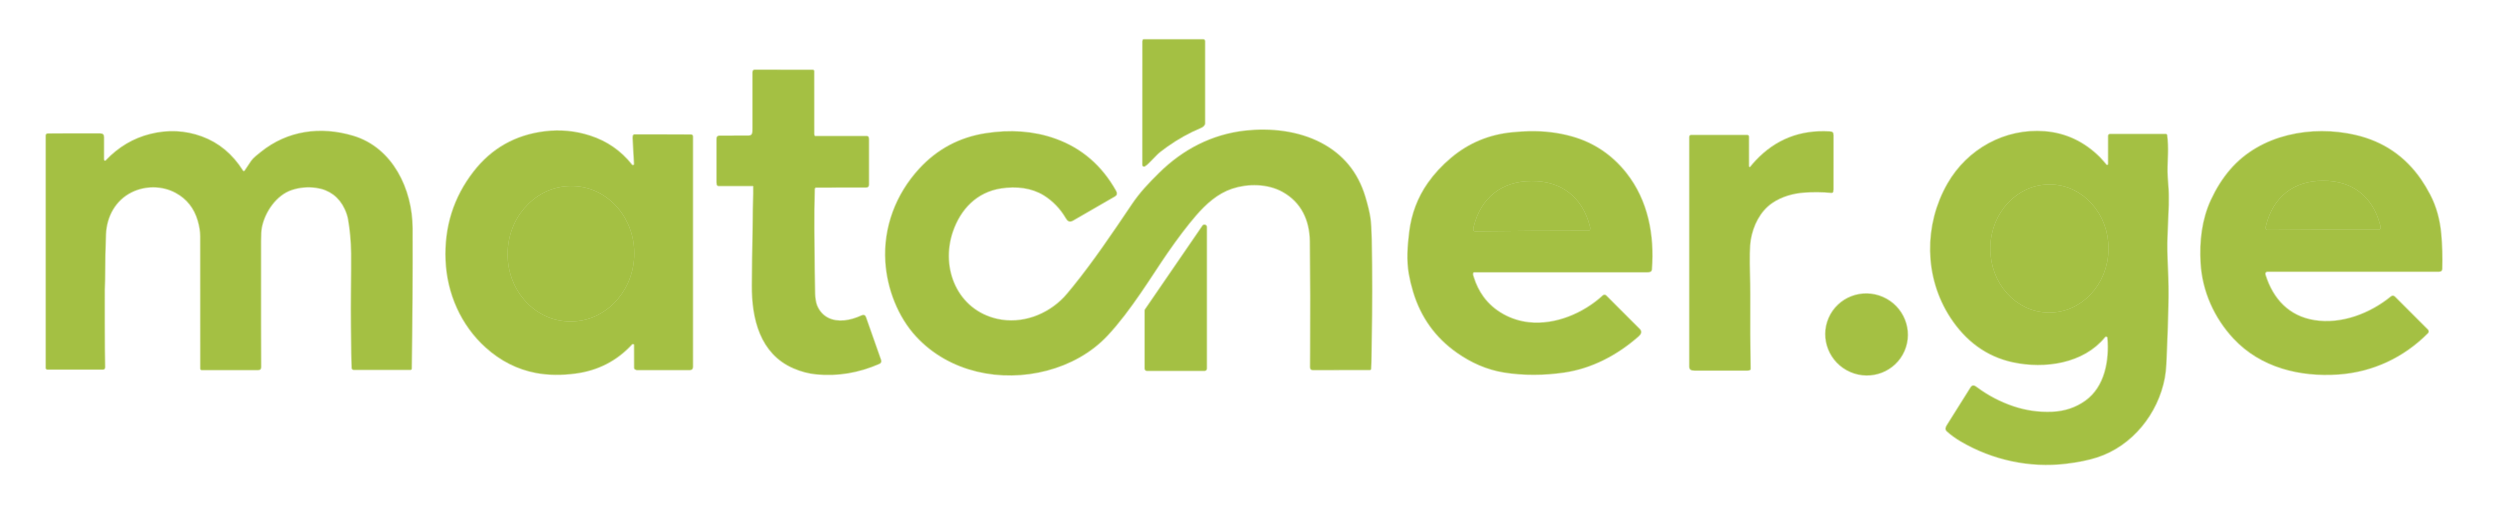
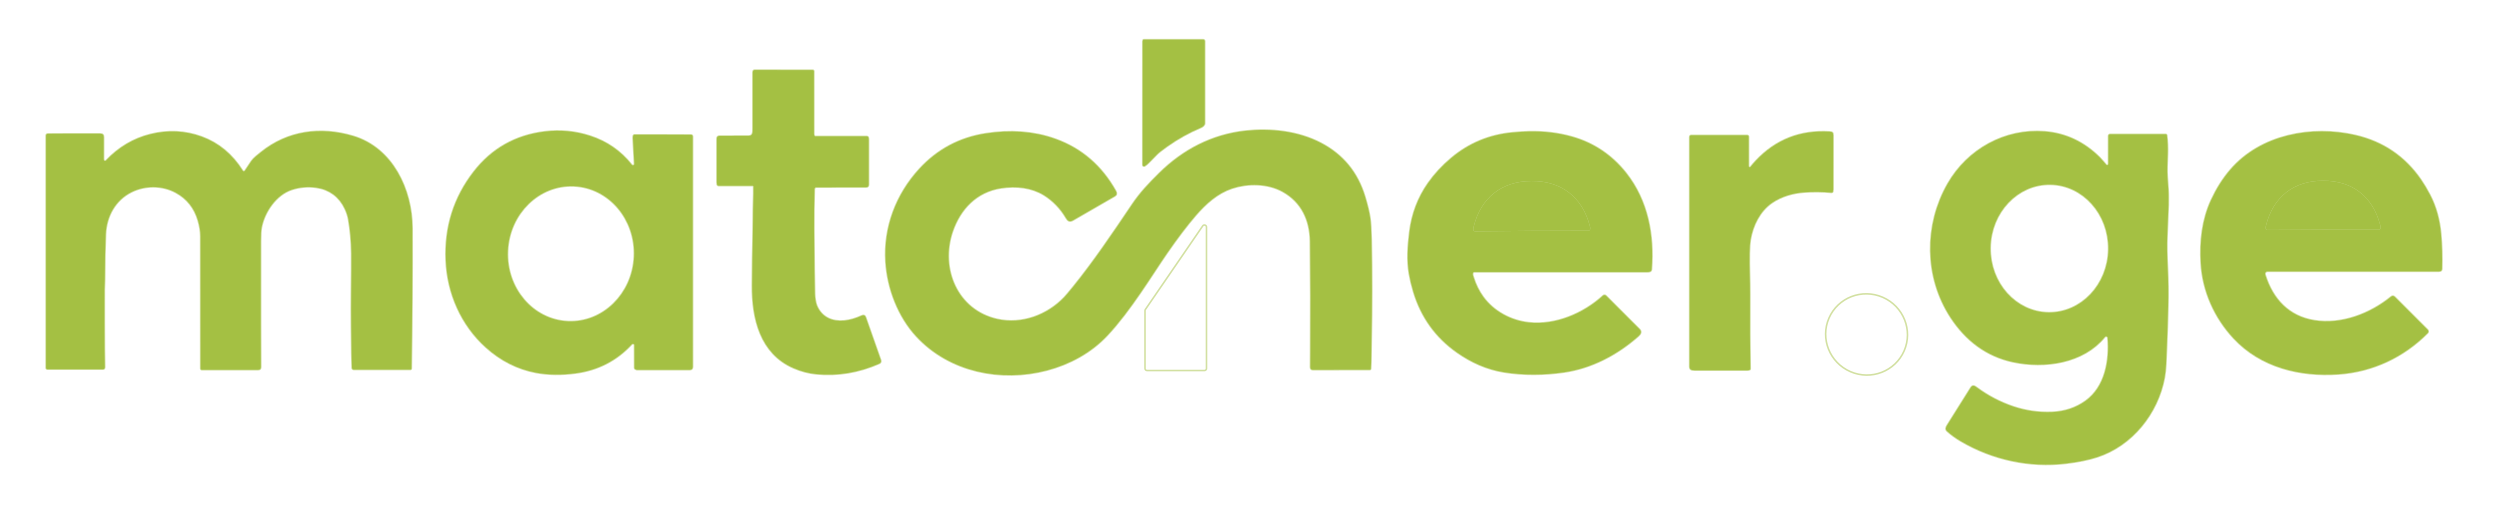
<svg xmlns="http://www.w3.org/2000/svg" version="1.1" viewBox="0.00 0.00 3100.00 650.00" width="3100.00" height="650.00">
  <g stroke-width="2.00" fill="none" stroke-linecap="butt">
    <path stroke="#d2e0a1" vector-effect="non-scaling-stroke" d="   M 1417.44 49.73   C 1417.18 50.32 1417.04 50.83 1417.03 51.25   C 1416.94 54.44 1416.93 104.94 1416.98 202.75   C 1416.98 203.97 1416.99 204.64 1417.02 204.77   C 1417.24 205.88 1418.51 206.43 1419.47 205.83   C 1421.22 204.74 1422.89 203.38 1424.48 201.73   C 1425.71 200.46 1429.01 197.09 1434.37 191.64   C 1436.66 189.31 1441.00 185.89 1447.38 181.37   C 1460.55 172.03 1474.32 164.36 1488.69 158.36   C 1491.40 157.23 1493.85 155.36 1493.85 152.75   C 1493.84 108.10 1493.84 74.22 1493.85 51.11   C 1493.85 50.04 1492.98 49.17 1491.91 49.17   L 1418.30 49.17   C 1417.93 49.17 1417.59 49.39 1417.44 49.73" />
    <path stroke="#d2e0a1" vector-effect="non-scaling-stroke" d="   M 933.71 88.51   C 933.60 88.90 933.55 89.39 933.55 90.00   C 933.56 93.93 933.56 117.01 933.55 159.23   C 933.55 163.58 933.89 168.56 928.25 168.55   C 907.47 168.50 895.45 168.54 892.18 168.65   C 890.05 168.72 888.98 169.84 888.98 172.01   C 888.95 183.77 888.95 201.77 888.97 226.00   C 888.97 226.81 889.04 227.64 889.19 228.51   C 889.36 229.49 890.21 230.21 891.21 230.21   L 933.13 230.21   C 933.87 230.21 934.47 230.80 934.48 231.54   C 934.56 237.22 934.49 242.71 934.28 248.00   C 933.76 260.98 933.95 285.33 933.52 299.34   C 933.20 309.53 932.95 327.66 932.78 353.75   C 932.51 394.76 942.62 438.44 984.15 456.35   C 993.45 460.36 1002.84 462.83 1012.32 463.74   C 1038.59 466.29 1064.50 461.99 1090.06 450.84   C 1092.02 449.99 1092.73 448.43 1092.07 446.50   C 1089.21 438.17 1082.98 420.48 1073.39 393.43   C 1072.56 391.08 1070.97 390.44 1068.63 391.50   C 1060.98 394.99 1053.78 397.06 1047.02 397.73   C 1031.89 399.22 1018.85 393.44 1012.81 379.05   C 1011.19 375.18 1010.38 368.56 1010.26 364.50   C 1009.89 350.96 1009.57 324.12 1009.32 283.99   C 1009.22 268.42 1009.39 251.94 1009.83 234.54   C 1009.86 233.19 1010.96 232.12 1012.31 232.11   C 1025.19 232.04 1045.76 232.01 1074.02 232.04   C 1076.04 232.05 1077.05 230.96 1077.06 228.77   C 1077.09 207.36 1077.09 188.85 1077.06 173.26   C 1077.06 172.15 1076.93 171.16 1076.66 170.31   C 1076.45 169.63 1075.82 169.17 1075.11 169.17   L 1010.97 169.17   C 1010.65 169.17 1010.34 169.03 1010.13 168.78   C 1009.52 168.04 1009.21 167.11 1009.21 165.99   C 1009.22 117.44 1009.20 91.57 1009.17 88.36   C 1009.16 87.60 1008.55 86.99 1007.79 86.99   L 935.84 86.88   C 934.85 86.88 933.98 87.55 933.71 88.51" />
    <path stroke="#d2e0a1" vector-effect="non-scaling-stroke" d="   M 1698.93 458.27   C 1699.33 458.17 1699.62 457.83 1699.67 457.41   C 1699.92 455.00 1700.05 452.45 1700.07 449.76   C 1700.15 440.01 1700.27 431.25 1700.42 423.50   C 1701.27 380.39 1701.29 338.22 1700.46 296.97   C 1700.21 284.76 1699.67 275.82 1698.83 270.15   C 1697.82 263.32 1695.72 254.61 1692.55 244.02   C 1683.50 213.87 1665.22 191.64 1637.70 177.31   C 1609.64 162.71 1575.32 158.94 1544.20 162.41   C 1502.82 167.03 1467.00 185.75 1437.67 214.67   C 1424.38 227.78 1413.71 239.02 1403.79 253.77   C 1378.97 290.65 1355.79 324.77 1331.30 355.05   C 1325.67 362.01 1321.82 366.57 1319.77 368.72   C 1298.66 390.86 1266.97 402.66 1236.57 395.87   C 1186.92 384.77 1165.48 333.07 1181.07 287.27   C 1190.66 259.09 1210.95 237.79 1241.31 233.16   C 1260.07 230.30 1279.22 232.29 1294.78 241.99   C 1305.80 248.85 1315.27 258.73 1321.96 270.21   C 1324.19 274.03 1326.42 275.42 1330.54 273.03   C 1358.08 257.08 1375.31 247.14 1382.23 243.19   C 1384.66 241.80 1385.09 239.72 1383.54 236.94   C 1366.07 205.72 1341.28 184.29 1309.19 172.65   C 1281.55 162.63 1252.20 161.04 1222.27 165.68   C 1189.92 170.70 1162.40 185.29 1140.09 209.60   C 1111.15 241.14 1095.69 281.97 1098.33 324.49   C 1100.40 357.81 1113.78 392.67 1136.51 417.16   C 1177.48 461.32 1241.39 474.01 1298.12 459.11   C 1326.25 451.73 1352.77 437.39 1372.82 416.07   C 1401.96 385.10 1428.42 340.83 1447.09 313.83   C 1460.09 295.02 1471.97 279.40 1482.72 266.96   C 1494.99 252.78 1509.45 239.63 1527.57 233.56   C 1547.32 226.94 1572.08 227.22 1590.67 237.56   C 1613.93 250.51 1624.39 272.90 1624.71 299.27   C 1625.25 344.72 1625.36 390.40 1625.04 436.32   C 1624.97 445.73 1624.94 451.99 1624.93 455.09   C 1624.93 457.33 1625.91 458.45 1627.87 458.45   C 1662.82 458.50 1686.26 458.48 1698.19 458.39   C 1698.35 458.39 1698.60 458.35 1698.93 458.27" />
    <path stroke="#d2e0a1" vector-effect="non-scaling-stroke" d="   M 788.12 457.86   L 789.60 458.44   C 789.69 458.47 789.77 458.49 789.86 458.49   C 795.27 458.52 817.08 458.50 855.29 458.45   C 857.66 458.45 858.84 457.23 858.84 454.78   C 858.83 292.88 858.83 197.79 858.83 169.50   C 858.83 167.97 858.05 167.21 856.49 167.20   C 835.44 167.15 812.09 167.14 786.43 167.18   C 786.24 167.18 786.06 167.25 785.93 167.38   C 785.17 168.10 784.84 169.31 784.93 171.00   C 785.95 190.04 786.52 200.56 786.64 202.56   C 786.70 203.55 786.53 204.23 786.14 204.59   C 785.30 205.35 783.99 205.25 783.29 204.37   C 769.73 187.29 752.51 175.37 731.64 168.61   C 713.37 162.70 694.66 160.93 675.51 163.29   C 639.12 167.79 609.81 184.36 587.59 212.99   C 562.84 244.90 551.31 281.49 553.01 322.74   C 554.69 363.54 571.87 403.03 602.59 430.65   C 620.94 447.16 641.60 457.60 664.59 461.99   C 680.30 464.98 697.12 464.91 713.44 462.75   C 741.29 459.08 764.56 447.14 783.26 426.93   C 784.18 425.94 785.79 426.04 786.60 427.15   C 786.68 427.26 786.73 427.56 786.74 428.06   C 786.79 431.31 786.81 440.60 786.80 455.92   C 786.80 456.78 787.32 457.55 788.12 457.86" />
    <path stroke="#d2e0a1" vector-effect="non-scaling-stroke" d="   M 128.66 198.45   C 128.56 198.15 128.50 197.67 128.49 197.00   C 128.43 193.17 128.44 184.26 128.51 170.28   C 128.52 167.17 127.24 165.93 124.25 165.93   C 96.69 165.93 75.19 165.94 59.76 165.96   C 58.03 165.97 57.16 166.73 57.16 168.25   C 57.19 225.96 57.19 321.91 57.16 456.11   C 57.16 457.05 57.93 457.82 58.88 457.82   C 75.82 457.83 98.70 457.84 127.51 457.83   C 129.14 457.83 129.93 456.89 129.88 455.00   C 129.60 443.95 129.44 425.03 129.41 398.25   C 129.40 390.72 129.41 377.74 129.43 359.33   C 129.44 355.80 129.82 350.87 129.84 347.01   C 129.94 324.42 130.30 305.63 130.92 290.63   C 131.86 268.16 142.93 248.00 163.09 238.01   C 180.16 229.55 201.29 229.68 218.01 238.74   C 231.89 246.27 241.11 257.87 245.68 273.55   C 247.72 280.54 248.75 287.02 248.76 293.01   C 248.87 338.71 248.88 393.37 248.81 456.98   C 248.81 457.81 249.48 458.48 250.31 458.48   C 269.44 458.50 291.81 458.48 317.40 458.43   C 321.10 458.42 323.41 458.93 323.37 454.58   C 323.21 436.34 323.16 384.50 323.22 299.07   C 323.23 291.12 323.57 285.42 324.24 281.98   C 328.04 262.57 342.43 241.44 361.79 235.11   C 371.52 231.92 381.61 231.04 392.06 232.46   C 408.51 234.69 420.98 244.14 427.84 258.92   C 429.94 263.45 431.36 267.77 432.09 271.90   C 434.41 284.98 435.68 299.10 435.91 314.25   C 436.02 321.98 435.93 338.89 435.64 365.00   C 435.51 375.95 435.52 389.37 435.67 405.25   C 435.91 431.83 436.20 448.80 436.53 456.15   C 436.59 457.30 437.54 458.20 438.69 458.20   L 508.81 458.20   C 509.51 458.20 510.08 457.64 510.09 456.94   C 510.97 400.00 511.32 341.96 511.13 282.83   C 510.97 234.98 486.70 183.36 437.74 168.80   C 397.41 156.81 356.77 162.25 323.73 188.79   C 319.86 191.91 314.29 196.13 311.80 199.83   C 307.65 206.01 304.99 209.99 303.80 211.76   C 303.09 212.82 301.52 212.80 300.84 211.72   C 287.95 191.31 271.04 177.28 250.09 169.63   C 229.56 162.14 208.35 161.12 186.48 166.57   C 165.53 171.79 147.22 182.63 131.55 199.10   C 130.65 200.05 129.07 199.69 128.66 198.45" />
    <path stroke="#d2e0a1" vector-effect="non-scaling-stroke" d="   M 2614.30 203.94   C 2613.84 205.00 2612.45 205.24 2611.67 204.39   C 2609.81 202.36 2606.48 198.13 2603.63 195.30   C 2584.14 175.97 2561.41 165.28 2535.43 163.23   C 2486.25 159.35 2439.88 184.99 2415.36 227.67   C 2385.83 279.08 2386.32 343.82 2418.93 393.67   C 2437.55 422.13 2463.06 441.68 2496.15 448.79   C 2535.36 457.21 2583.42 450.43 2609.93 417.79   C 2610.84 416.67 2612.62 416.80 2613.48 418.06   C 2613.61 418.24 2613.69 418.56 2613.73 419.01   C 2616.05 446.90 2610.56 479.69 2586.19 497.19   C 2574.19 505.80 2560.35 510.43 2544.68 511.10   C 2528.25 511.79 2512.25 509.53 2496.66 504.31   C 2480.31 498.83 2465.18 490.94 2451.25 480.63   C 2448.34 478.47 2446.06 477.14 2443.78 480.78   C 2433.01 498.00 2423.32 513.42 2414.73 527.03   C 2412.94 529.86 2411.92 532.31 2414.57 534.69   C 2419.48 539.13 2425.18 543.25 2431.67 547.05   C 2470.81 570.00 2516.82 579.95 2561.69 574.59   C 2576.88 572.78 2589.82 570.14 2600.49 566.67   C 2643.84 552.60 2675.58 512.77 2683.89 468.57   C 2685.92 457.76 2686.01 445.70 2686.59 432.35   C 2687.36 414.69 2687.93 397.14 2688.32 379.69   C 2688.69 363.36 2688.51 347.89 2687.79 333.26   C 2686.98 316.74 2686.79 303.32 2687.22 293.00   C 2688.25 268.46 2688.77 255.54 2688.77 254.25   C 2688.76 247.43 2688.99 241.51 2688.54 234.60   C 2687.82 223.57 2686.99 215.95 2687.26 206.80   C 2687.33 204.25 2687.51 198.99 2687.78 191.00   C 2688.06 182.98 2687.74 175.20 2686.81 167.67   C 2686.74 167.03 2686.19 166.54 2685.54 166.54   L 2616.59 166.54   C 2615.45 166.54 2614.52 167.47 2614.52 168.61   C 2614.55 187.63 2614.54 198.93 2614.51 202.50   C 2614.50 203.13 2614.43 203.61 2614.30 203.94" />
    <path stroke="#d2e0a1" vector-effect="non-scaling-stroke" d="   M 1987.82 366.68   C 1963.66 388.81 1928.73 403.73 1895.49 400.02   C 1873.48 397.57 1852.13 386.19 1839.07 368.15   C 1833.82 360.89 1829.84 352.85 1827.12 344.04   C 1826.53 342.15 1825.80 340.74 1826.25 338.69   C 1826.44 337.83 1827.20 337.23 1828.08 337.22   C 1901.52 337.18 1972.91 337.18 2042.25 337.21   C 2043.88 337.21 2045.13 337.04 2045.98 336.69   C 2047.05 336.25 2047.78 335.25 2047.87 334.09   C 2051.17 291.66 2043.25 248.76 2016.32 214.70   C 1998.73 192.46 1976.17 177.26 1949.10 169.65   C 1932.25 164.92 1914.46 162.77 1895.73 163.21   C 1889.82 163.35 1883.09 163.78 1875.52 164.49   C 1846.76 167.21 1821.50 177.70 1799.73 195.97   C 1788.40 205.48 1778.77 215.88 1770.86 227.16   C 1758.32 245.04 1750.67 265.22 1747.90 287.71   C 1745.68 305.70 1744.56 322.85 1747.36 339.24   C 1748.58 346.39 1750.37 353.88 1752.74 361.72   C 1762.25 393.26 1780.30 418.37 1806.91 437.04   C 1824.14 449.13 1843.43 457.91 1864.68 461.38   C 1889.25 465.39 1915.08 465.03 1939.14 461.55   C 1973.73 456.56 2005.16 439.94 2031.33 416.96   C 2034.24 414.41 2036.09 411.42 2032.95 408.28   C 2016.16 391.45 2002.31 377.61 1991.42 366.76   C 1990.44 365.78 1988.85 365.74 1987.82 366.68" />
    <path stroke="#d2e0a1" vector-effect="non-scaling-stroke" d="   M 2168.46 206.53   C 2168.35 206.16 2168.29 205.90 2168.28 205.73   C 2168.18 201.93 2168.17 189.94 2168.24 169.75   C 2168.25 168.44 2167.51 167.79 2166.03 167.79   C 2124.86 167.79 2101.94 167.79 2097.28 167.78   C 2095.87 167.78 2095.17 168.60 2095.17 170.24   C 2095.18 358.45 2095.17 453.12 2095.16 454.25   C 2095.12 458.23 2097.34 459.00 2101.08 459.02   C 2117.98 459.07 2139.95 459.07 2167.00 459.02   C 2168.15 459.02 2169.07 458.81 2169.76 458.40   C 2170.10 458.20 2170.31 457.83 2170.30 457.43   C 2169.85 431.00 2169.70 400.31 2169.87 365.34   C 2169.95 347.73 2168.93 330.66 2169.28 314.01   C 2169.43 306.71 2169.82 301.19 2170.45 297.45   C 2173.44 279.61 2182.10 261.82 2197.20 251.43   C 2209.09 243.25 2223.58 239.29 2237.52 238.31   C 2248.53 237.54 2259.74 237.67 2271.17 238.70   C 2271.89 238.76 2272.54 238.30 2272.72 237.61   C 2272.95 236.71 2273.06 235.76 2273.06 234.75   C 2273.06 229.45 2273.06 207.12 2273.07 167.76   C 2273.07 164.33 2271.94 163.63 2268.71 163.44   C 2232.33 161.28 2201.89 173.25 2177.38 199.34   C 2174.81 202.09 2172.60 204.63 2170.75 206.97   C 2170.09 207.81 2168.77 207.55 2168.46 206.53" />
    <path stroke="#d2e0a1" vector-effect="non-scaling-stroke" d="   M 2808.72 338.62   C 2809.11 337.34 2810.30 336.47 2811.64 336.47   C 2881.62 336.48 2951.64 336.49 3021.70 336.48   C 3024.71 336.48 3027.81 336.81 3027.92 333.21   C 3028.35 318.36 3027.93 303.96 3026.66 290.01   C 3025.13 273.16 3020.94 256.70 3013.00 241.54   C 3009.36 234.60 3005.65 228.39 3001.88 222.91   C 2982.03 194.11 2954.98 175.75 2920.71 167.82   C 2866.78 155.36 2803.24 166.87 2765.70 210.59   C 2756.42 221.41 2748.52 233.88 2741.99 247.99   C 2730.66 272.47 2727.73 299.41 2729.24 325.99   C 2731.22 360.99 2746.10 394.05 2769.87 419.52   C 2803.30 455.35 2851.80 467.22 2899.70 463.88   C 2942.07 460.92 2980.42 442.92 3010.19 412.93   C 3011.11 412.01 3011.26 410.88 3010.63 409.53   C 3010.54 409.34 3010.43 409.17 3010.28 409.02   C 3004.43 403.18 2991.01 389.76 2970.02 368.76   C 2968.34 367.09 2966.98 366.40 2965.02 367.99   C 2939.01 389.18 2903.41 402.85 2869.78 397.44   C 2838.05 392.34 2818.40 371.02 2808.94 341.29   C 2808.59 340.17 2808.51 339.28 2808.72 338.62" />
    <path stroke="#d2e0a1" vector-effect="non-scaling-stroke" d="   M 1493.49 459.47   C 1494.90 459.47 1496.05 458.32 1496.05 456.91   L 1496.05 281.58   C 1496.05 279.07 1492.80 278.06 1491.38 280.13   L 1420.25 383.77   C 1419.96 384.19 1419.80 384.70 1419.80 385.21   L 1419.80 456.91   C 1419.80 458.32 1420.95 459.47 1422.36 459.47   L 1493.49 459.47" />
    <path stroke="#d2e0a1" vector-effect="non-scaling-stroke" d="   M 2267.917 394.458   C 2256.85 419.92 2268.75 449.63 2294.495 460.831   C 2320.24 472.03 2350.09 460.46 2361.163 435.002   C 2372.23 409.54 2360.33 379.83 2334.585 368.629   C 2308.84 357.43 2278.99 369.00 2267.917 394.458" />
    <path stroke="#d2e0a1" vector-effect="non-scaling-stroke" d="   M 711.77 230.756   C 668.44 228.79 631.61 264.76 629.501 311.107   C 627.40 357.45 660.82 396.62 704.149 398.584   C 747.48 400.55 784.31 364.58 786.419 318.233   C 788.52 271.89 755.10 232.72 711.77 230.756" />
    <path stroke="#d2e0a1" vector-effect="non-scaling-stroke" d="   M 2542.369 228.718   C 2501.88 228.15 2468.56 263.27 2467.947 307.146   C 2467.33 351.03 2499.66 387.06 2540.151 387.622   C 2580.64 388.19 2613.96 353.07 2614.573 309.194   C 2615.19 265.31 2582.86 229.28 2542.369 228.718" />
    <path stroke="#d2e0a1" vector-effect="non-scaling-stroke" d="   M 1899.42 286.22   C 1928.81 286.02 1952.24 285.95 1969.69 286.00   C 1970.70 286.00 1971.57 285.30 1971.79 284.31   C 1972.17 282.59 1971.69 281.28 1971.25 279.63   C 1961.81 244.32 1935.94 224.22 1899.01 224.47   C 1862.08 224.71 1836.47 245.14 1827.50 280.57   C 1827.08 282.24 1826.62 283.55 1827.02 285.27   C 1827.25 286.25 1828.13 286.94 1829.15 286.93   C 1846.59 286.65 1870.02 286.41 1899.42 286.22" />
    <path stroke="#d2e0a1" vector-effect="non-scaling-stroke" d="   M 2880.68 284.74   C 2909.57 284.66 2932.59 284.68 2949.74 284.80   C 2950.73 284.80 2951.59 284.12 2951.81 283.15   C 2952.19 281.46 2951.72 280.17 2951.30 278.54   C 2942.16 243.81 2916.81 223.96 2880.53 224.06   C 2844.24 224.15 2818.99 244.13 2810.04 278.91   C 2809.62 280.54 2809.16 281.83 2809.55 283.52   C 2809.77 284.49 2810.64 285.17 2811.63 285.16   C 2828.78 284.95 2851.80 284.81 2880.68 284.74" />
  </g>
  <path fill="#a4c043" d="   M 1417.44 49.73   C 1417.59 49.39 1417.93 49.17 1418.30 49.17   L 1491.91 49.17   C 1492.98 49.17 1493.85 50.04 1493.85 51.11   C 1493.84 74.22 1493.84 108.10 1493.85 152.75   C 1493.85 155.36 1491.40 157.23 1488.69 158.36   C 1474.32 164.36 1460.55 172.03 1447.38 181.37   C 1441.00 185.89 1436.66 189.31 1434.37 191.64   C 1429.01 197.09 1425.71 200.46 1424.48 201.73   C 1422.89 203.38 1421.22 204.74 1419.47 205.83   C 1418.51 206.43 1417.24 205.88 1417.02 204.77   C 1416.99 204.64 1416.98 203.97 1416.98 202.75   C 1416.93 104.94 1416.94 54.44 1417.03 51.25   C 1417.04 50.83 1417.18 50.32 1417.44 49.73   Z" />
  <path fill="#a4c043" d="   M 933.71 88.51   C 933.98 87.55 934.85 86.88 935.84 86.88   L 1007.79 86.99   C 1008.55 86.99 1009.16 87.60 1009.17 88.36   C 1009.20 91.57 1009.22 117.44 1009.21 165.99   C 1009.21 167.11 1009.52 168.04 1010.13 168.78   C 1010.34 169.03 1010.65 169.17 1010.97 169.17   L 1075.11 169.17   C 1075.82 169.17 1076.45 169.63 1076.66 170.31   C 1076.93 171.16 1077.06 172.15 1077.06 173.26   C 1077.09 188.85 1077.09 207.36 1077.06 228.77   C 1077.05 230.96 1076.04 232.05 1074.02 232.04   C 1045.76 232.01 1025.19 232.04 1012.31 232.11   C 1010.96 232.12 1009.86 233.19 1009.83 234.54   C 1009.39 251.94 1009.22 268.42 1009.32 283.99   C 1009.57 324.12 1009.89 350.96 1010.26 364.50   C 1010.38 368.56 1011.19 375.18 1012.81 379.05   C 1018.85 393.44 1031.89 399.22 1047.02 397.73   C 1053.78 397.06 1060.98 394.99 1068.63 391.50   C 1070.97 390.44 1072.56 391.08 1073.39 393.43   C 1082.98 420.48 1089.21 438.17 1092.07 446.50   C 1092.73 448.43 1092.02 449.99 1090.06 450.84   C 1064.50 461.99 1038.59 466.29 1012.32 463.74   C 1002.84 462.83 993.45 460.36 984.15 456.35   C 942.62 438.44 932.51 394.76 932.78 353.75   C 932.95 327.66 933.20 309.53 933.52 299.34   C 933.95 285.33 933.76 260.98 934.28 248.00   C 934.49 242.71 934.56 237.22 934.48 231.54   C 934.47 230.80 933.87 230.21 933.13 230.21   L 891.21 230.21   C 890.21 230.21 889.36 229.49 889.19 228.51   C 889.04 227.64 888.97 226.81 888.97 226.00   C 888.95 201.77 888.95 183.77 888.98 172.01   C 888.98 169.84 890.05 168.72 892.18 168.65   C 895.45 168.54 907.47 168.50 928.25 168.55   C 933.89 168.56 933.55 163.58 933.55 159.23   C 933.56 117.01 933.56 93.93 933.55 90.00   C 933.55 89.39 933.60 88.90 933.71 88.51   Z" />
  <path fill="#a4c043" d="   M 1698.93 458.27   C 1698.60 458.35 1698.35 458.39 1698.19 458.39   C 1686.26 458.48 1662.82 458.50 1627.87 458.45   C 1625.91 458.45 1624.93 457.33 1624.93 455.09   C 1624.94 451.99 1624.97 445.73 1625.04 436.32   C 1625.36 390.40 1625.25 344.72 1624.71 299.27   C 1624.39 272.90 1613.93 250.51 1590.67 237.56   C 1572.08 227.22 1547.32 226.94 1527.57 233.56   C 1509.45 239.63 1494.99 252.78 1482.72 266.96   C 1471.97 279.40 1460.09 295.02 1447.09 313.83   C 1428.42 340.83 1401.96 385.10 1372.82 416.07   C 1352.77 437.39 1326.25 451.73 1298.12 459.11   C 1241.39 474.01 1177.48 461.32 1136.51 417.16   C 1113.78 392.67 1100.40 357.81 1098.33 324.49   C 1095.69 281.97 1111.15 241.14 1140.09 209.60   C 1162.40 185.29 1189.92 170.70 1222.27 165.68   C 1252.20 161.04 1281.55 162.63 1309.19 172.65   C 1341.28 184.29 1366.07 205.72 1383.54 236.94   C 1385.09 239.72 1384.66 241.80 1382.23 243.19   C 1375.31 247.14 1358.08 257.08 1330.54 273.03   C 1326.42 275.42 1324.19 274.03 1321.96 270.21   C 1315.27 258.73 1305.80 248.85 1294.78 241.99   C 1279.22 232.29 1260.07 230.30 1241.31 233.16   C 1210.95 237.79 1190.66 259.09 1181.07 287.27   C 1165.48 333.07 1186.92 384.77 1236.57 395.87   C 1266.97 402.66 1298.66 390.86 1319.77 368.72   C 1321.82 366.57 1325.67 362.01 1331.30 355.05   C 1355.79 324.77 1378.97 290.65 1403.79 253.77   C 1413.71 239.02 1424.38 227.78 1437.67 214.67   C 1467.00 185.75 1502.82 167.03 1544.20 162.41   C 1575.32 158.94 1609.64 162.71 1637.70 177.31   C 1665.22 191.64 1683.50 213.87 1692.55 244.02   C 1695.72 254.61 1697.82 263.32 1698.83 270.15   C 1699.67 275.82 1700.21 284.76 1700.46 296.97   C 1701.29 338.22 1701.27 380.39 1700.42 423.50   C 1700.27 431.25 1700.15 440.01 1700.07 449.76   C 1700.05 452.45 1699.92 455.00 1699.67 457.41   C 1699.62 457.83 1699.33 458.17 1698.93 458.27   Z" />
  <path fill="#a4c043" d="   M 788.12 457.86   C 787.32 457.55 786.80 456.78 786.80 455.92   C 786.81 440.60 786.79 431.31 786.74 428.06   C 786.73 427.56 786.68 427.26 786.60 427.15   C 785.79 426.04 784.18 425.94 783.26 426.93   C 764.56 447.14 741.29 459.08 713.44 462.75   C 697.12 464.91 680.30 464.98 664.59 461.99   C 641.60 457.60 620.94 447.16 602.59 430.65   C 571.87 403.03 554.69 363.54 553.01 322.74   C 551.31 281.49 562.84 244.90 587.59 212.99   C 609.81 184.36 639.12 167.79 675.51 163.29   C 694.66 160.93 713.37 162.70 731.64 168.61   C 752.51 175.37 769.73 187.29 783.29 204.37   C 783.99 205.25 785.30 205.35 786.14 204.59   C 786.53 204.23 786.70 203.55 786.64 202.56   C 786.52 200.56 785.95 190.04 784.93 171.00   C 784.84 169.31 785.17 168.10 785.93 167.38   C 786.06 167.25 786.24 167.18 786.43 167.18   C 812.09 167.14 835.44 167.15 856.49 167.20   C 858.05 167.21 858.83 167.97 858.83 169.50   C 858.83 197.79 858.83 292.88 858.84 454.78   C 858.84 457.23 857.66 458.45 855.29 458.45   C 817.08 458.50 795.27 458.52 789.86 458.49   C 789.77 458.49 789.69 458.47 789.60 458.44   L 788.12 457.86   Z   M 711.77 230.756   C 668.44 228.79 631.61 264.76 629.501 311.107   C 627.40 357.45 660.82 396.62 704.149 398.584   C 747.48 400.55 784.31 364.58 786.419 318.233   C 788.52 271.89 755.10 232.72 711.77 230.756   Z" />
  <path fill="#a4c043" d="   M 128.66 198.45   C 129.07 199.69 130.65 200.05 131.55 199.10   C 147.22 182.63 165.53 171.79 186.48 166.57   C 208.35 161.12 229.56 162.14 250.09 169.63   C 271.04 177.28 287.95 191.31 300.84 211.72   C 301.52 212.80 303.09 212.82 303.80 211.76   C 304.99 209.99 307.65 206.01 311.80 199.83   C 314.29 196.13 319.86 191.91 323.73 188.79   C 356.77 162.25 397.41 156.81 437.74 168.80   C 486.70 183.36 510.97 234.98 511.13 282.83   C 511.32 341.96 510.97 400.00 510.09 456.94   C 510.08 457.64 509.51 458.20 508.81 458.20   L 438.69 458.20   C 437.54 458.20 436.59 457.30 436.53 456.15   C 436.20 448.80 435.91 431.83 435.67 405.25   C 435.52 389.37 435.51 375.95 435.64 365.00   C 435.93 338.89 436.02 321.98 435.91 314.25   C 435.68 299.10 434.41 284.98 432.09 271.90   C 431.36 267.77 429.94 263.45 427.84 258.92   C 420.98 244.14 408.51 234.69 392.06 232.46   C 381.61 231.04 371.52 231.92 361.79 235.11   C 342.43 241.44 328.04 262.57 324.24 281.98   C 323.57 285.42 323.23 291.12 323.22 299.07   C 323.16 384.50 323.21 436.34 323.37 454.58   C 323.41 458.93 321.10 458.42 317.40 458.43   C 291.81 458.48 269.44 458.50 250.31 458.48   C 249.48 458.48 248.81 457.81 248.81 456.98   C 248.88 393.37 248.87 338.71 248.76 293.01   C 248.75 287.02 247.72 280.54 245.68 273.55   C 241.11 257.87 231.89 246.27 218.01 238.74   C 201.29 229.68 180.16 229.55 163.09 238.01   C 142.93 248.00 131.86 268.16 130.92 290.63   C 130.30 305.63 129.94 324.42 129.84 347.01   C 129.82 350.87 129.44 355.80 129.43 359.33   C 129.41 377.74 129.40 390.72 129.41 398.25   C 129.44 425.03 129.60 443.95 129.88 455.00   C 129.93 456.89 129.14 457.83 127.51 457.83   C 98.70 457.84 75.82 457.83 58.88 457.82   C 57.93 457.82 57.16 457.05 57.16 456.11   C 57.19 321.91 57.19 225.96 57.16 168.25   C 57.16 166.73 58.03 165.97 59.76 165.96   C 75.19 165.94 96.69 165.93 124.25 165.93   C 127.24 165.93 128.52 167.17 128.51 170.28   C 128.44 184.26 128.43 193.17 128.49 197.00   C 128.50 197.67 128.56 198.15 128.66 198.45   Z" />
  <path fill="#a4c043" d="   M 2614.30 203.94   C 2614.43 203.61 2614.50 203.13 2614.51 202.50   C 2614.54 198.93 2614.55 187.63 2614.52 168.61   C 2614.52 167.47 2615.45 166.54 2616.59 166.54   L 2685.54 166.54   C 2686.19 166.54 2686.74 167.03 2686.81 167.67   C 2687.74 175.20 2688.06 182.98 2687.78 191.00   C 2687.51 198.99 2687.33 204.25 2687.26 206.80   C 2686.99 215.95 2687.82 223.57 2688.54 234.60   C 2688.99 241.51 2688.76 247.43 2688.77 254.25   C 2688.77 255.54 2688.25 268.46 2687.22 293.00   C 2686.79 303.32 2686.98 316.74 2687.79 333.26   C 2688.51 347.89 2688.69 363.36 2688.32 379.69   C 2687.93 397.14 2687.36 414.69 2686.59 432.35   C 2686.01 445.70 2685.92 457.76 2683.89 468.57   C 2675.58 512.77 2643.84 552.60 2600.49 566.67   C 2589.82 570.14 2576.88 572.78 2561.69 574.59   C 2516.82 579.95 2470.81 570.00 2431.67 547.05   C 2425.18 543.25 2419.48 539.13 2414.57 534.69   C 2411.92 532.31 2412.94 529.86 2414.73 527.03   C 2423.32 513.42 2433.01 498.00 2443.78 480.78   C 2446.06 477.14 2448.34 478.47 2451.25 480.63   C 2465.18 490.94 2480.31 498.83 2496.66 504.31   C 2512.25 509.53 2528.25 511.79 2544.68 511.10   C 2560.35 510.43 2574.19 505.80 2586.19 497.19   C 2610.56 479.69 2616.05 446.90 2613.73 419.01   C 2613.69 418.56 2613.61 418.24 2613.48 418.06   C 2612.62 416.80 2610.84 416.67 2609.93 417.79   C 2583.42 450.43 2535.36 457.21 2496.15 448.79   C 2463.06 441.68 2437.55 422.13 2418.93 393.67   C 2386.32 343.82 2385.83 279.08 2415.36 227.67   C 2439.88 184.99 2486.25 159.35 2535.43 163.23   C 2561.41 165.28 2584.14 175.97 2603.63 195.30   C 2606.48 198.13 2609.81 202.36 2611.67 204.39   C 2612.45 205.24 2613.84 205.00 2614.30 203.94   Z   M 2542.369 228.718   C 2501.88 228.15 2468.56 263.27 2467.947 307.146   C 2467.33 351.03 2499.66 387.06 2540.151 387.622   C 2580.64 388.19 2613.96 353.07 2614.573 309.194   C 2615.19 265.31 2582.86 229.28 2542.369 228.718   Z" />
  <path fill="#a4c043" d="   M 1987.82 366.68   C 1988.85 365.74 1990.44 365.78 1991.42 366.76   C 2002.31 377.61 2016.16 391.45 2032.95 408.28   C 2036.09 411.42 2034.24 414.41 2031.33 416.96   C 2005.16 439.94 1973.73 456.56 1939.14 461.55   C 1915.08 465.03 1889.25 465.39 1864.68 461.38   C 1843.43 457.91 1824.14 449.13 1806.91 437.04   C 1780.30 418.37 1762.25 393.26 1752.74 361.72   C 1750.37 353.88 1748.58 346.39 1747.36 339.24   C 1744.56 322.85 1745.68 305.70 1747.90 287.71   C 1750.67 265.22 1758.32 245.04 1770.86 227.16   C 1778.77 215.88 1788.40 205.48 1799.73 195.97   C 1821.50 177.70 1846.76 167.21 1875.52 164.49   C 1883.09 163.78 1889.82 163.35 1895.73 163.21   C 1914.46 162.77 1932.25 164.92 1949.10 169.65   C 1976.17 177.26 1998.73 192.46 2016.32 214.70   C 2043.25 248.76 2051.17 291.66 2047.87 334.09   C 2047.78 335.25 2047.05 336.25 2045.98 336.69   C 2045.13 337.04 2043.88 337.21 2042.25 337.21   C 1972.91 337.18 1901.52 337.18 1828.08 337.22   C 1827.20 337.23 1826.44 337.83 1826.25 338.69   C 1825.80 340.74 1826.53 342.15 1827.12 344.04   C 1829.84 352.85 1833.82 360.89 1839.07 368.15   C 1852.13 386.19 1873.48 397.57 1895.49 400.02   C 1928.73 403.73 1963.66 388.81 1987.82 366.68   Z   M 1899.42 286.22   C 1928.81 286.02 1952.24 285.95 1969.69 286.00   C 1970.70 286.00 1971.57 285.30 1971.79 284.31   C 1972.17 282.59 1971.69 281.28 1971.25 279.63   C 1961.81 244.32 1935.94 224.22 1899.01 224.47   C 1862.08 224.71 1836.47 245.14 1827.50 280.57   C 1827.08 282.24 1826.62 283.55 1827.02 285.27   C 1827.25 286.25 1828.13 286.94 1829.15 286.93   C 1846.59 286.65 1870.02 286.41 1899.42 286.22   Z" />
  <path fill="#a4c043" d="   M 2168.46 206.53   C 2168.77 207.55 2170.09 207.81 2170.75 206.97   C 2172.60 204.63 2174.81 202.09 2177.38 199.34   C 2201.89 173.25 2232.33 161.28 2268.71 163.44   C 2271.94 163.63 2273.07 164.33 2273.07 167.76   C 2273.06 207.12 2273.06 229.45 2273.06 234.75   C 2273.06 235.76 2272.95 236.71 2272.72 237.61   C 2272.54 238.30 2271.89 238.76 2271.17 238.70   C 2259.74 237.67 2248.53 237.54 2237.52 238.31   C 2223.58 239.29 2209.09 243.25 2197.20 251.43   C 2182.10 261.82 2173.44 279.61 2170.45 297.45   C 2169.82 301.19 2169.43 306.71 2169.28 314.01   C 2168.93 330.66 2169.95 347.73 2169.87 365.34   C 2169.70 400.31 2169.85 431.00 2170.30 457.43   C 2170.31 457.83 2170.10 458.20 2169.76 458.40   C 2169.07 458.81 2168.15 459.02 2167.00 459.02   C 2139.95 459.07 2117.98 459.07 2101.08 459.02   C 2097.34 459.00 2095.12 458.23 2095.16 454.25   C 2095.17 453.12 2095.18 358.45 2095.17 170.24   C 2095.17 168.60 2095.87 167.78 2097.28 167.78   C 2101.94 167.79 2124.86 167.79 2166.03 167.79   C 2167.51 167.79 2168.25 168.44 2168.24 169.75   C 2168.17 189.94 2168.18 201.93 2168.28 205.73   C 2168.29 205.90 2168.35 206.16 2168.46 206.53   Z" />
  <path fill="#a4c043" d="   M 2808.72 338.62   C 2808.51 339.28 2808.59 340.17 2808.94 341.29   C 2818.40 371.02 2838.05 392.34 2869.78 397.44   C 2903.41 402.85 2939.01 389.18 2965.02 367.99   C 2966.98 366.40 2968.34 367.09 2970.02 368.76   C 2991.01 389.76 3004.43 403.18 3010.28 409.02   C 3010.43 409.17 3010.54 409.34 3010.63 409.53   C 3011.26 410.88 3011.11 412.01 3010.19 412.93   C 2980.42 442.92 2942.07 460.92 2899.70 463.88   C 2851.80 467.22 2803.30 455.35 2769.87 419.52   C 2746.10 394.05 2731.22 360.99 2729.24 325.99   C 2727.73 299.41 2730.66 272.47 2741.99 247.99   C 2748.52 233.88 2756.42 221.41 2765.70 210.59   C 2803.24 166.87 2866.78 155.36 2920.71 167.82   C 2954.98 175.75 2982.03 194.11 3001.88 222.91   C 3005.65 228.39 3009.36 234.60 3013.00 241.54   C 3020.94 256.70 3025.13 273.16 3026.66 290.01   C 3027.93 303.96 3028.35 318.36 3027.92 333.21   C 3027.81 336.81 3024.71 336.48 3021.70 336.48   C 2951.64 336.49 2881.62 336.48 2811.64 336.47   C 2810.30 336.47 2809.11 337.34 2808.72 338.62   Z   M 2880.68 284.74   C 2909.57 284.66 2932.59 284.68 2949.74 284.80   C 2950.73 284.80 2951.59 284.12 2951.81 283.15   C 2952.19 281.46 2951.72 280.17 2951.30 278.54   C 2942.16 243.81 2916.81 223.96 2880.53 224.06   C 2844.24 224.15 2818.99 244.13 2810.04 278.91   C 2809.62 280.54 2809.16 281.83 2809.55 283.52   C 2809.77 284.49 2810.64 285.17 2811.63 285.16   C 2828.78 284.95 2851.80 284.81 2880.68 284.74   Z" />
  <path fill="#a4c043" d="   M 2880.68 284.74   C 2851.80 284.81 2828.78 284.95 2811.63 285.16   C 2810.64 285.17 2809.77 284.49 2809.55 283.52   C 2809.16 281.83 2809.62 280.54 2810.04 278.91   C 2818.99 244.13 2844.24 224.15 2880.53 224.06   C 2916.81 223.96 2942.16 243.81 2951.30 278.54   C 2951.72 280.17 2952.19 281.46 2951.81 283.15   C 2951.59 284.12 2950.73 284.80 2949.74 284.80   C 2932.59 284.68 2909.57 284.66 2880.68 284.74   Z" />
  <path fill="#a4c043" d="   M 1899.01 224.47   C 1935.94 224.22 1961.81 244.32 1971.25 279.63   C 1971.69 281.28 1972.17 282.59 1971.79 284.31   C 1971.57 285.30 1970.70 286.00 1969.69 286.00   C 1952.24 285.95 1928.81 286.02 1899.42 286.22   C 1870.02 286.41 1846.59 286.65 1829.15 286.93   C 1828.13 286.94 1827.25 286.25 1827.02 285.27   C 1826.62 283.55 1827.08 282.24 1827.50 280.57   C 1836.47 245.14 1862.08 224.71 1899.01 224.47   Z" />
-   <ellipse fill="#a4c043" cx="0.00" cy="0.00" transform="translate(2541.26,308.17) rotate(-89.2)" rx="79.46" ry="73.32" />
-   <ellipse fill="#a4c043" cx="0.00" cy="0.00" transform="translate(707.96,314.67) rotate(-87.4)" rx="84.00" ry="78.54" />
-   <path fill="#a4c043" d="   M 1493.49 459.47   L 1422.36 459.47   C 1420.95 459.47 1419.80 458.32 1419.80 456.91   L 1419.80 385.21   C 1419.80 384.70 1419.96 384.19 1420.25 383.77   L 1491.38 280.13   C 1492.80 278.06 1496.05 279.07 1496.05 281.58   L 1496.05 456.91   C 1496.05 458.32 1494.90 459.47 1493.49 459.47   Z" />
-   <ellipse fill="#a4c043" cx="0.00" cy="0.00" transform="translate(2314.54,414.73) rotate(-156.5)" rx="50.84" ry="50.27" />
+   <ellipse fill="none" cx="0.00" cy="0.00" transform="translate(2541.26,308.17) rotate(-89.2)" rx="79.46" ry="73.32" />
+   <ellipse fill="none" cx="0.00" cy="0.00" transform="translate(707.96,314.67) rotate(-87.4)" rx="84.00" ry="78.54" />
+   <path fill="none" d="   M 1493.49 459.47   L 1422.36 459.47   C 1420.95 459.47 1419.80 458.32 1419.80 456.91   L 1419.80 385.21   C 1419.80 384.70 1419.96 384.19 1420.25 383.77   L 1491.38 280.13   C 1492.80 278.06 1496.05 279.07 1496.05 281.58   L 1496.05 456.91   C 1496.05 458.32 1494.90 459.47 1493.49 459.47   Z" />
+   <ellipse fill="none" cx="0.00" cy="0.00" transform="translate(2314.54,414.73) rotate(-156.5)" rx="50.84" ry="50.27" />
</svg>
